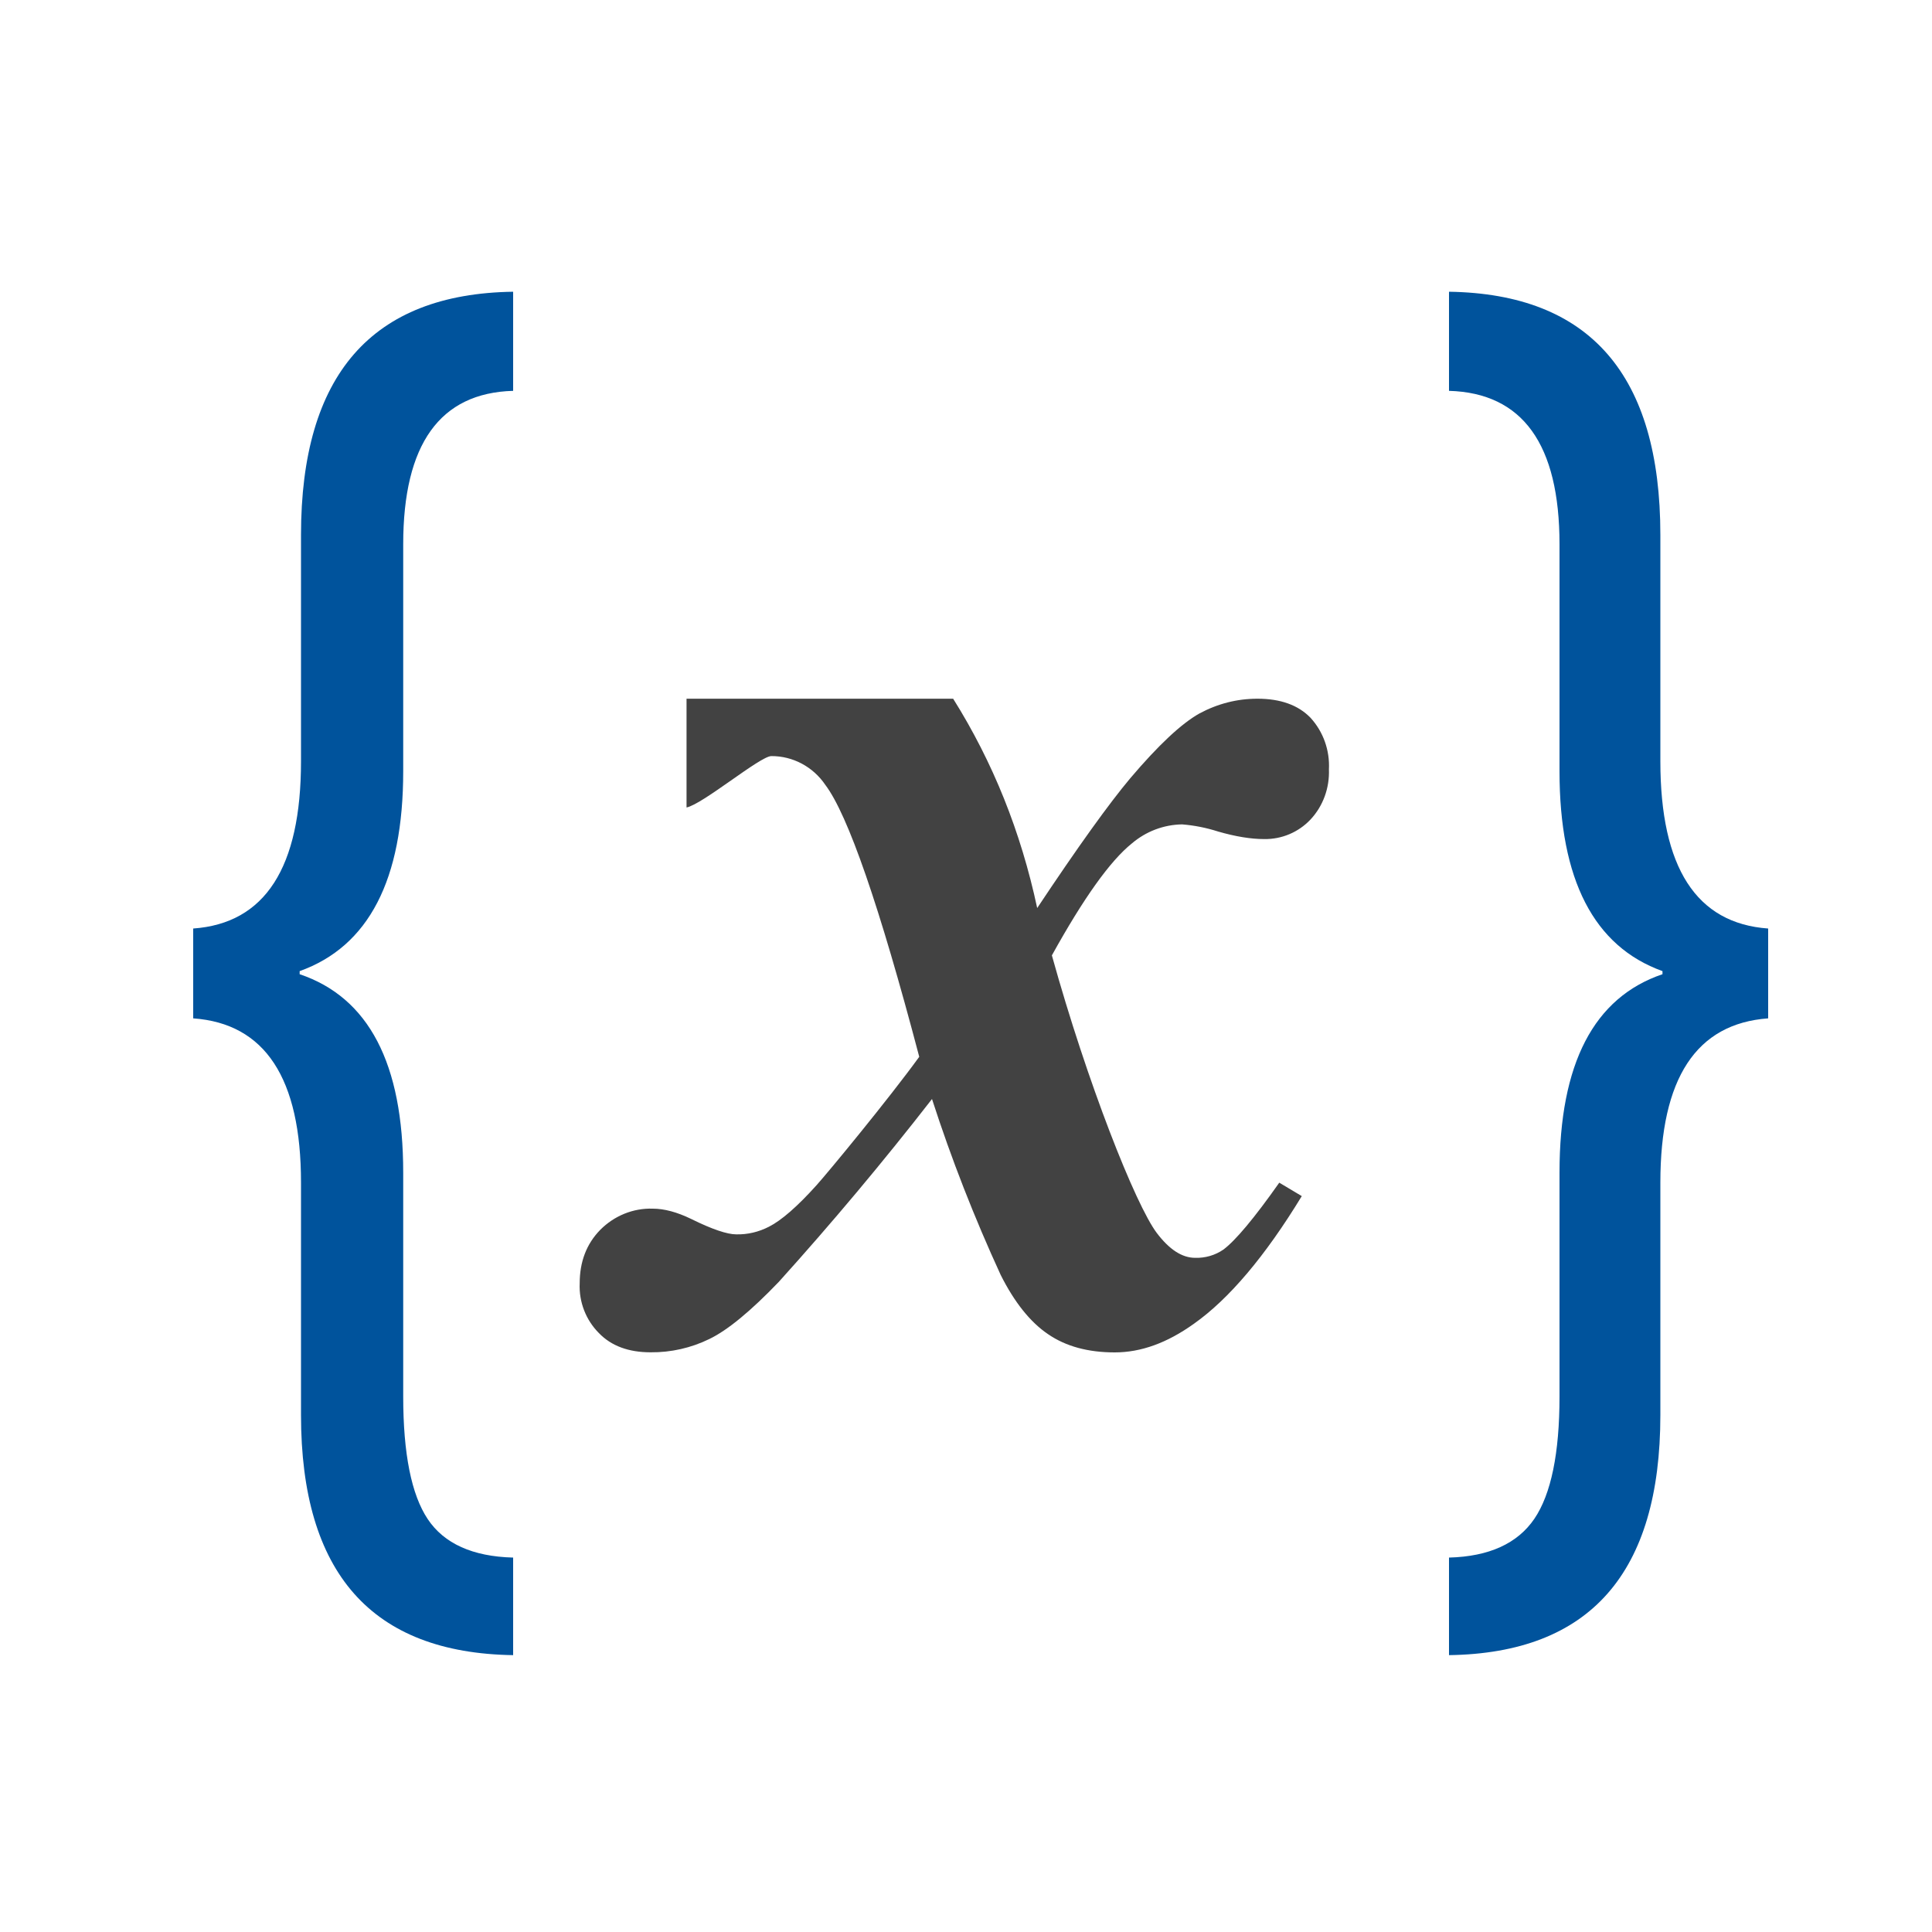
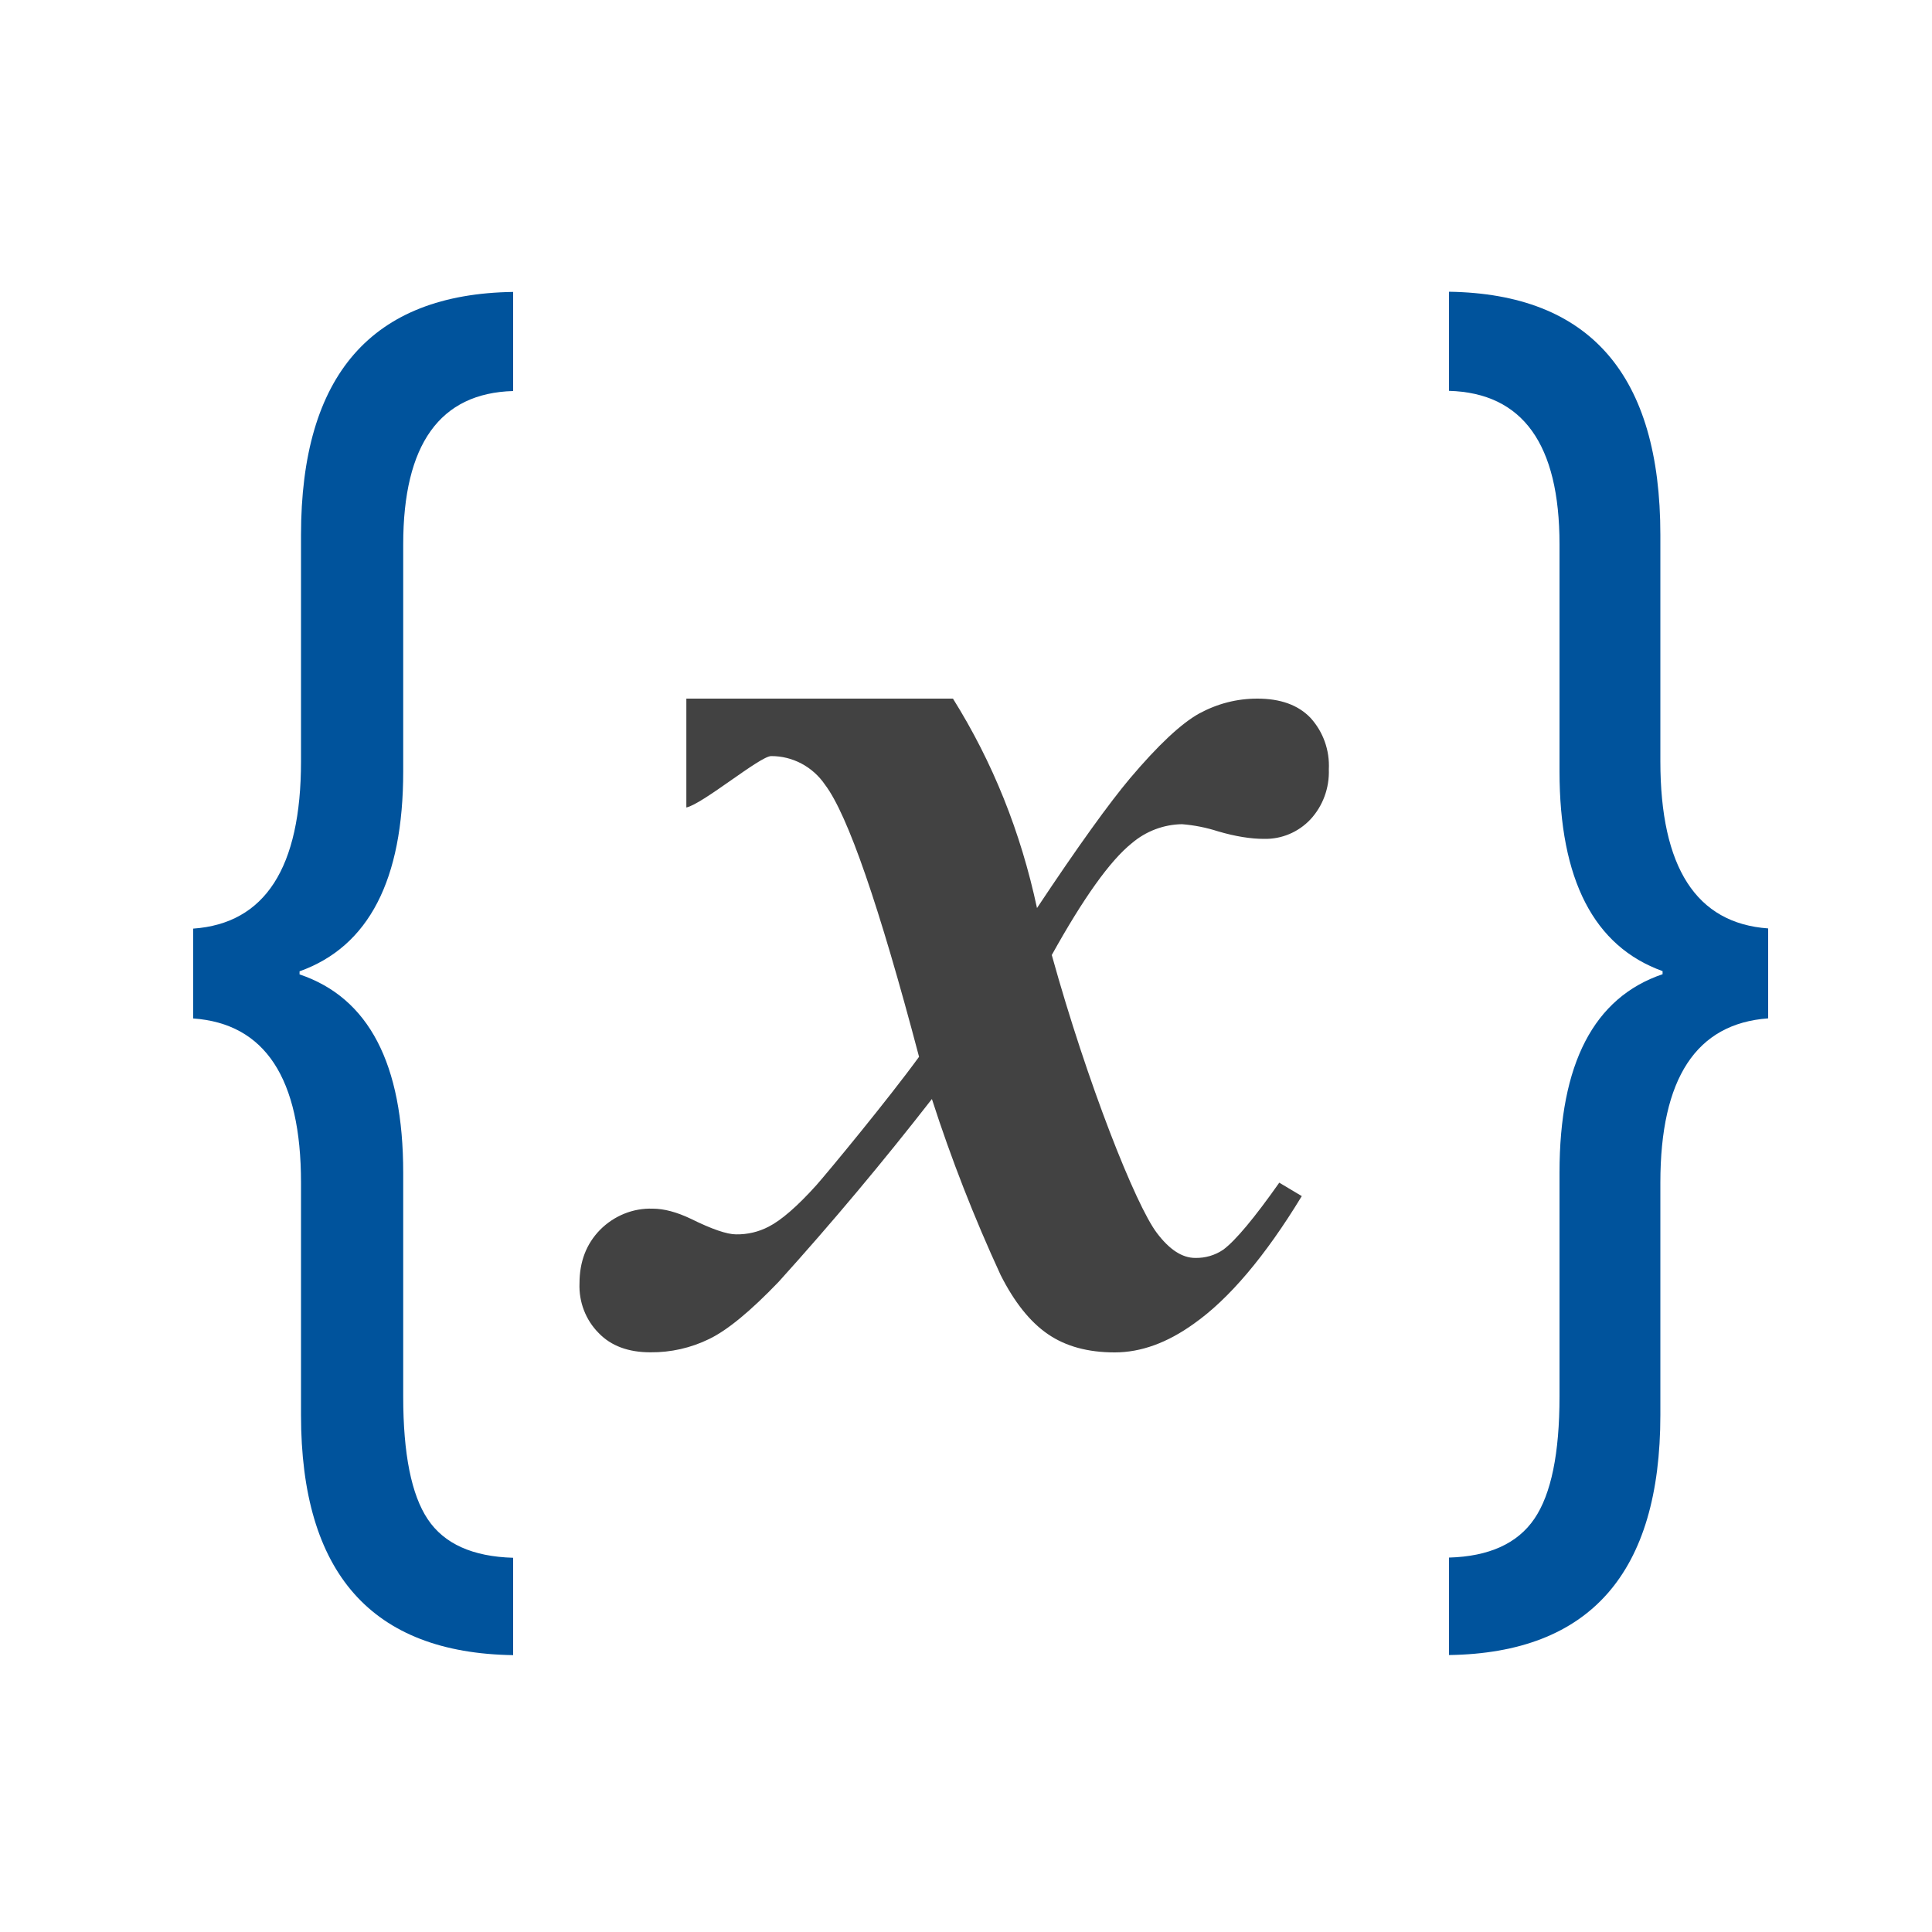
- <svg xmlns="http://www.w3.org/2000/svg" width="20px" height="20px" viewBox="0 0 20 20" version="1.1">
-   <defs />
-   <g id="i-20x20-Set-Variables" stroke="none" stroke-width="1" fill="none" fill-rule="evenodd">
-     <path d="M5.312,17.134 C3.848,17.112 3.116,16.285 3.116,14.648 L3.116,12.242 C3.116,11.162 2.744,10.595 2,10.542 L2,9.612 C2.744,9.559 3.116,8.982 3.116,7.88 L3.116,5.538 C3.116,3.881 3.848,3.041 5.312,3.02 L5.312,4.046 C4.554,4.067 4.174,4.598 4.174,5.634 L4.174,7.984 C4.174,9.106 3.817,9.797 3.102,10.053 L3.102,10.085 C3.817,10.326 4.174,11.01 4.174,12.139 L4.174,14.456 C4.174,15.049 4.259,15.473 4.428,15.726 C4.597,15.979 4.892,16.113 5.312,16.124 L5.312,17.134 Z" id="Fill-1" fill="#00539C" />
-     <path d="M10.889,9.89 C11.256,11.212 11.756,12.475 11.976,12.765 C12.106,12.936 12.237,13.021 12.373,13.021 C12.476,13.024 12.578,12.995 12.664,12.936 C12.789,12.843 12.983,12.612 13.243,12.243 L13.476,12.382 C13.096,13.006 12.722,13.447 12.36,13.703 C12.082,13.902 11.811,14 11.54,14 C11.264,14 11.034,13.938 10.849,13.811 C10.666,13.687 10.502,13.483 10.359,13.198 C10.087,12.606 9.849,11.999 9.648,11.377 C9.142,12.028 8.613,12.659 8.062,13.27 C7.773,13.571 7.534,13.769 7.344,13.861 C7.154,13.954 6.946,14.001 6.735,13.999 C6.509,13.999 6.329,13.934 6.2,13.8 C6.065,13.665 5.992,13.477 6.001,13.285 C6.001,13.062 6.071,12.877 6.214,12.731 C6.359,12.585 6.556,12.505 6.758,12.512 C6.875,12.512 7.008,12.547 7.156,12.619 C7.37,12.725 7.528,12.778 7.621,12.778 C7.739,12.781 7.855,12.753 7.96,12.699 C8.09,12.633 8.255,12.489 8.453,12.269 C8.575,12.133 9.192,11.386 9.516,10.94 C9.103,9.372 8.777,8.433 8.543,8.124 C8.416,7.937 8.207,7.826 7.985,7.827 C7.869,7.827 7.276,8.325 7.107,8.359 L7.107,7.233 L9.867,7.233 C10.279,7.89 10.568,8.61 10.737,9.4 C11.162,8.761 11.484,8.314 11.7,8.057 C11.991,7.714 12.229,7.491 12.416,7.386 C12.604,7.285 12.805,7.233 13.017,7.233 C13.256,7.233 13.439,7.299 13.566,7.43 C13.699,7.575 13.767,7.768 13.757,7.965 C13.764,8.157 13.697,8.344 13.566,8.484 C13.441,8.616 13.268,8.689 13.086,8.686 C12.95,8.686 12.79,8.66 12.61,8.608 C12.489,8.569 12.363,8.544 12.237,8.534 C12.046,8.537 11.862,8.607 11.716,8.732 C11.492,8.912 11.216,9.299 10.889,9.89" id="Fill-4" fill="#424242" />
-     <path d="M18.304,10.542 C17.56,10.596 17.188,11.162 17.188,12.242 L17.188,14.648 C17.188,16.285 16.458,17.113 15,17.134 L15,16.124 C15.414,16.113 15.709,15.979 15.884,15.722 C16.057,15.466 16.144,15.044 16.144,14.456 L16.144,12.139 C16.144,11.01 16.499,10.326 17.21,10.085 L17.21,10.053 C16.499,9.797 16.144,9.107 16.144,7.984 L16.144,5.635 C16.144,4.598 15.762,4.068 15,4.046 L15,3.02 C16.458,3.042 17.188,3.881 17.188,5.538 L17.188,7.88 C17.188,8.982 17.56,9.559 18.304,9.612 L18.304,10.542 Z" id="Fill-6" fill="#00539C" />
+ <svg xmlns="http://www.w3.org/2000/svg" width="20px" height="20px" version="1.1" viewBox="0 0 20 20">
+   <g id="i-20x20-Set-Variables" fill-rule="evenodd">
+     <path d="m5.312 17.134c-1.464-0.022-2.196-0.849-2.196-2.486v-2.405c0-1.081-0.372-1.647-1.116-1.7v-0.93c0.744-0.053 1.116-0.63 1.116-1.731v-2.342c0-1.658 0.732-2.497 2.196-2.518v1.026c-0.758 0.021-1.138 0.551-1.138 1.588v2.35c0 1.122-0.357 1.813-1.073 2.069v0.032c0.716 0.241 1.073 0.925 1.073 2.054v2.317c0 0.593 0.085 1.017 0.254 1.269 0.169 0.254 0.464 0.387 0.884 0.399v1.009z" fill="#00539C" />
+     <path d="m10.889 9.89c0.367 1.322 0.867 2.586 1.088 2.875 0.129 0.171 0.261 0.257 0.396 0.257 0.104 0.002 0.205-0.027 0.291-0.086 0.125-0.093 0.319-0.324 0.579-0.693l0.233 0.139c-0.38 0.625-0.754 1.065-1.117 1.321-0.277 0.199-0.549 0.297-0.82 0.297-0.276 0-0.506-0.062-0.691-0.189-0.183-0.125-0.347-0.329-0.49-0.613-0.273-0.592-0.511-1.2-0.711-1.821-0.506 0.65-1.035 1.282-1.587 1.893-0.289 0.301-0.528 0.499-0.718 0.591-0.19 0.093-0.398 0.14-0.609 0.138-0.226 0-0.406-0.065-0.535-0.199-0.135-0.135-0.207-0.323-0.199-0.515 0-0.223 0.07-0.408 0.213-0.554 0.145-0.146 0.342-0.226 0.544-0.219 0.117 0 0.249 0.035 0.398 0.106 0.214 0.106 0.372 0.16 0.465 0.16 0.118 0.002 0.234-0.025 0.339-0.08 0.129-0.066 0.295-0.209 0.493-0.429 0.121-0.137 0.739-0.884 1.063-1.329-0.414-1.569-0.739-2.507-0.973-2.816-0.127-0.187-0.336-0.298-0.558-0.297-0.115 0-0.709 0.497-0.878 0.532v-1.127h2.76c0.411 0.657 0.701 1.378 0.87 2.168 0.425-0.64 0.747-1.086 0.963-1.343 0.291-0.344 0.529-0.567 0.716-0.671 0.189-0.102 0.389-0.154 0.602-0.154 0.239 0 0.422 0.066 0.549 0.198 0.133 0.145 0.201 0.338 0.191 0.534 0.007 0.192-0.061 0.379-0.191 0.519-0.125 0.132-0.298 0.205-0.48 0.201-0.136 0-0.296-0.025-0.476-0.078-0.121-0.039-0.247-0.064-0.373-0.074-0.191 0.003-0.375 0.073-0.521 0.198-0.224 0.18-0.5 0.567-0.828 1.158" fill="#424242" />
+     <path d="m18.304 10.542c-0.744 0.054-1.116 0.62-1.116 1.7v2.405c0 1.637-0.73 2.465-2.188 2.486v-1.009c0.414-0.012 0.709-0.145 0.884-0.402 0.174-0.256 0.26-0.678 0.26-1.266v-2.317c0-1.128 0.356-1.813 1.067-2.054v-0.032c-0.711-0.256-1.067-0.946-1.067-2.069v-2.349c0-1.038-0.381-1.567-1.144-1.589v-1.026c1.458 0.022 2.188 0.86 2.188 2.518v2.342c0 1.101 0.372 1.678 1.116 1.731v0.93z" fill="#00539C" />
  </g>
</svg>
